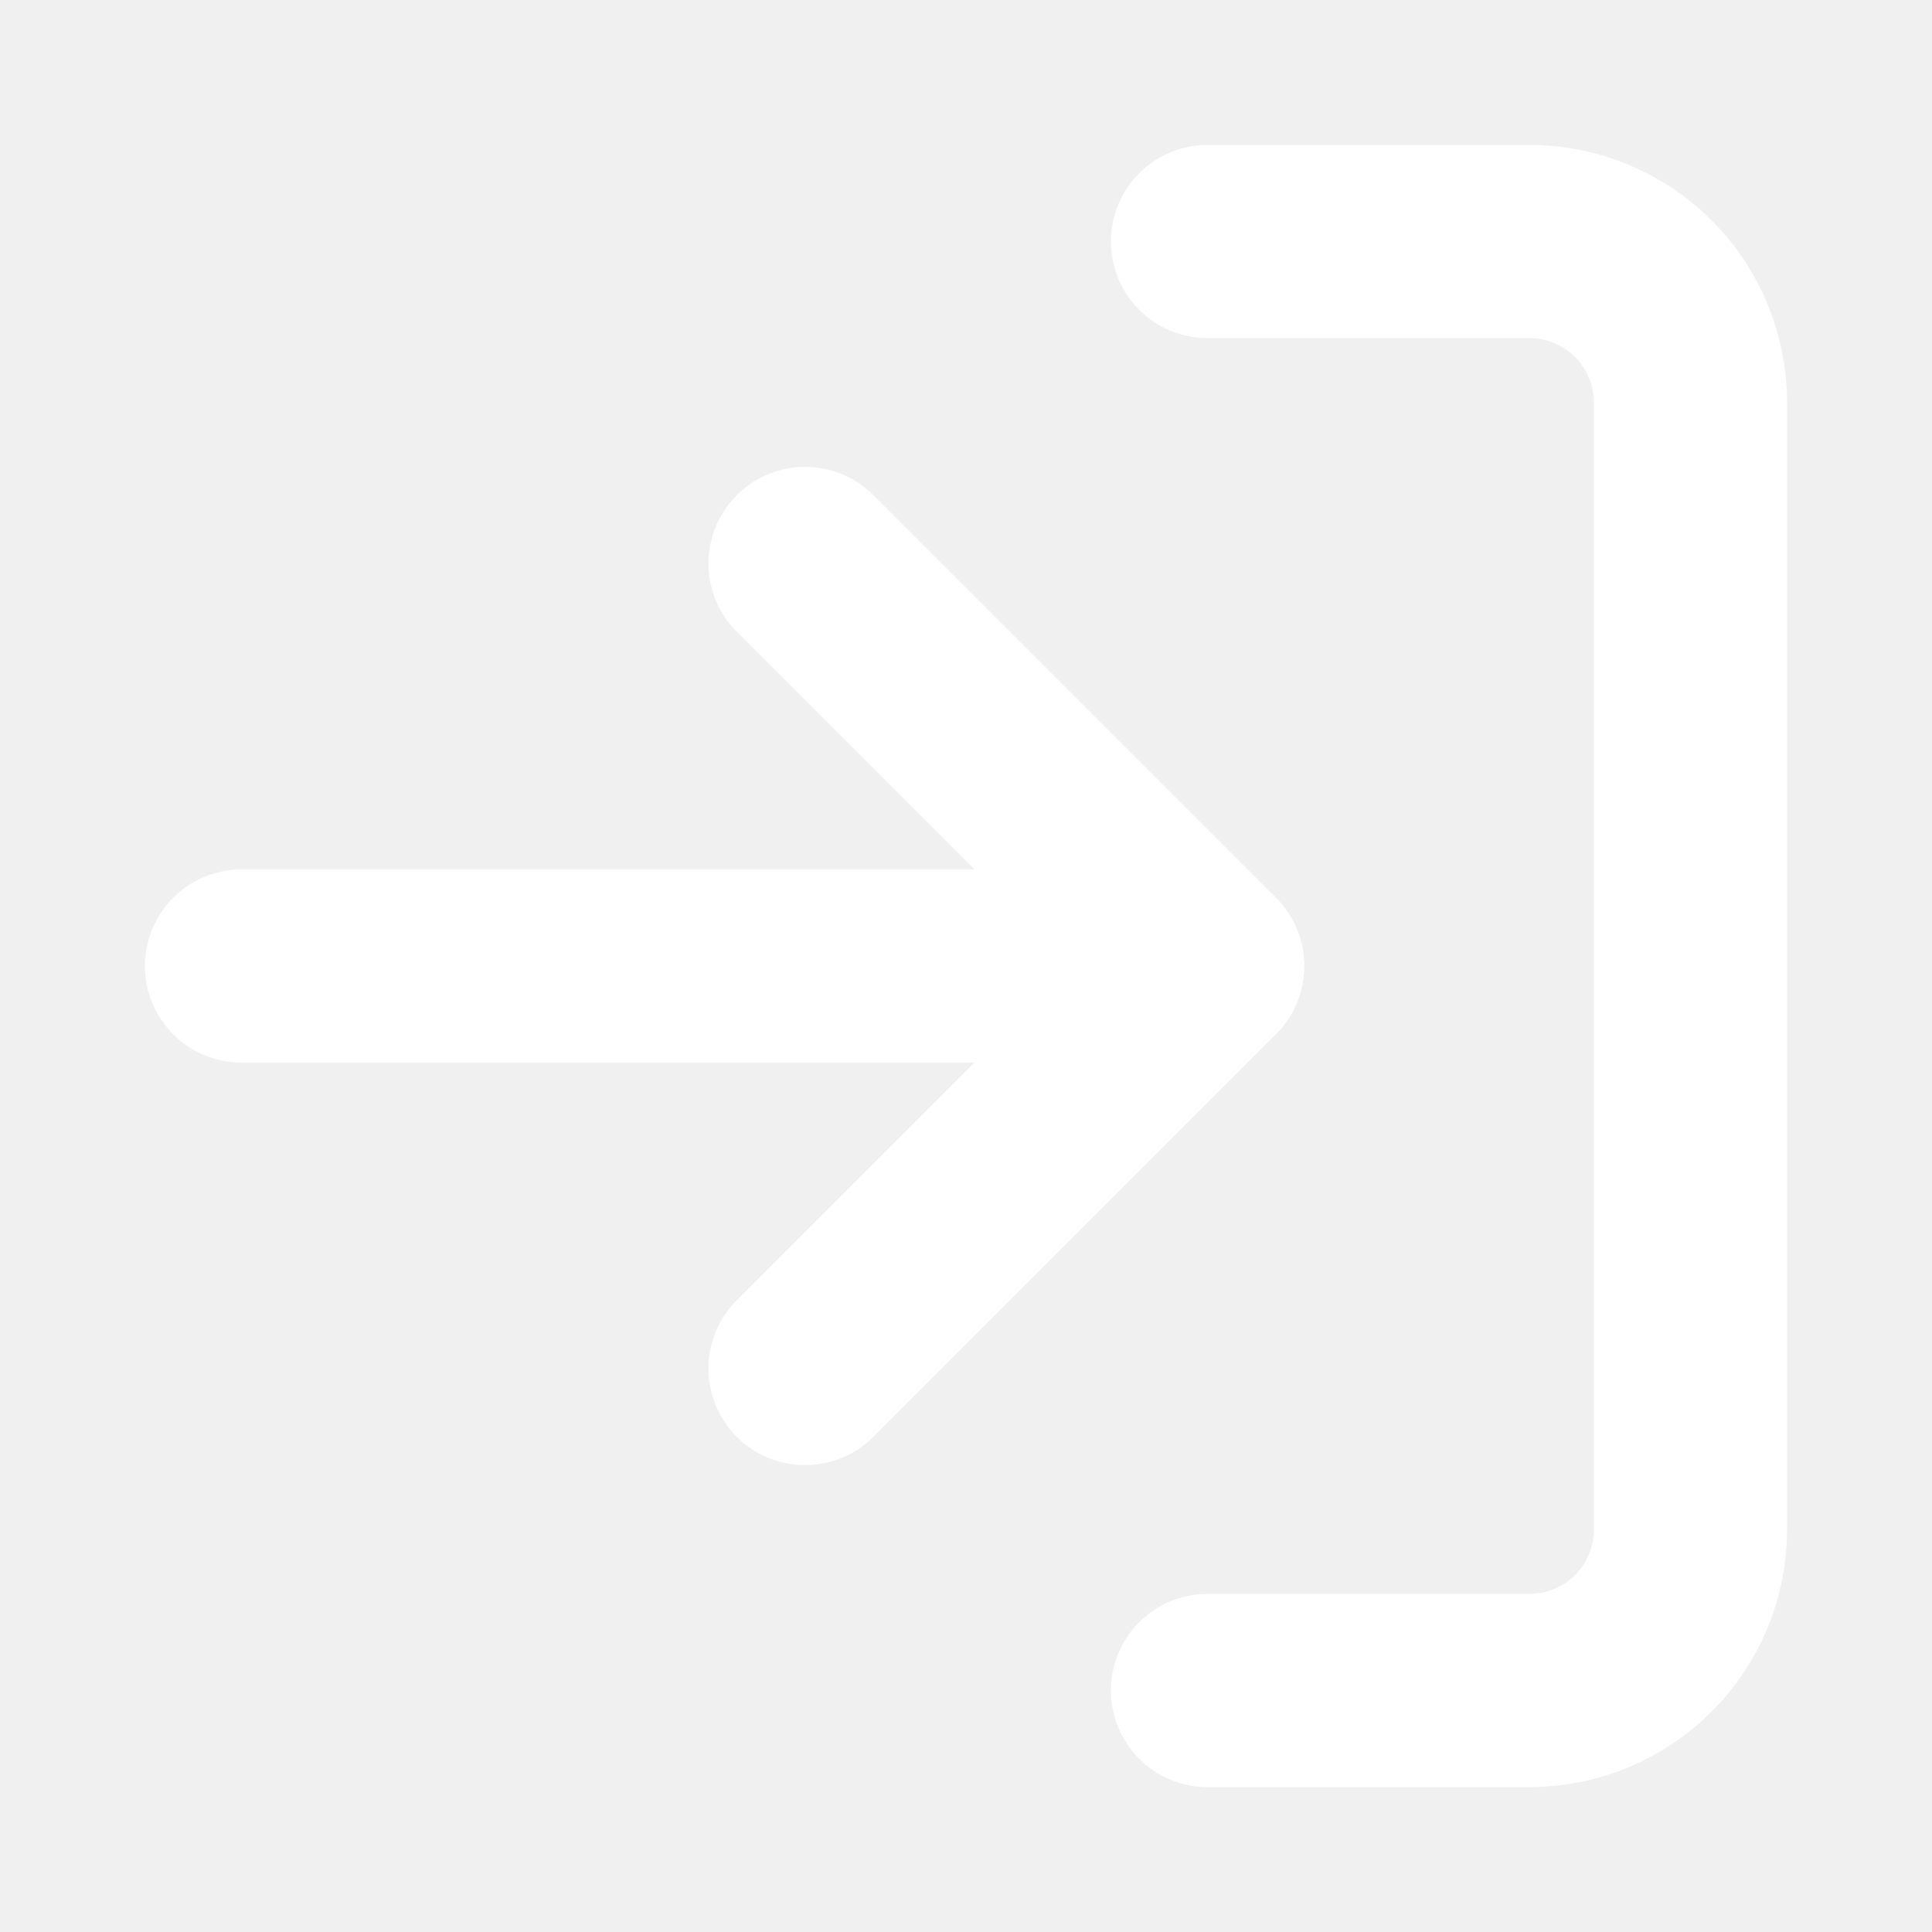
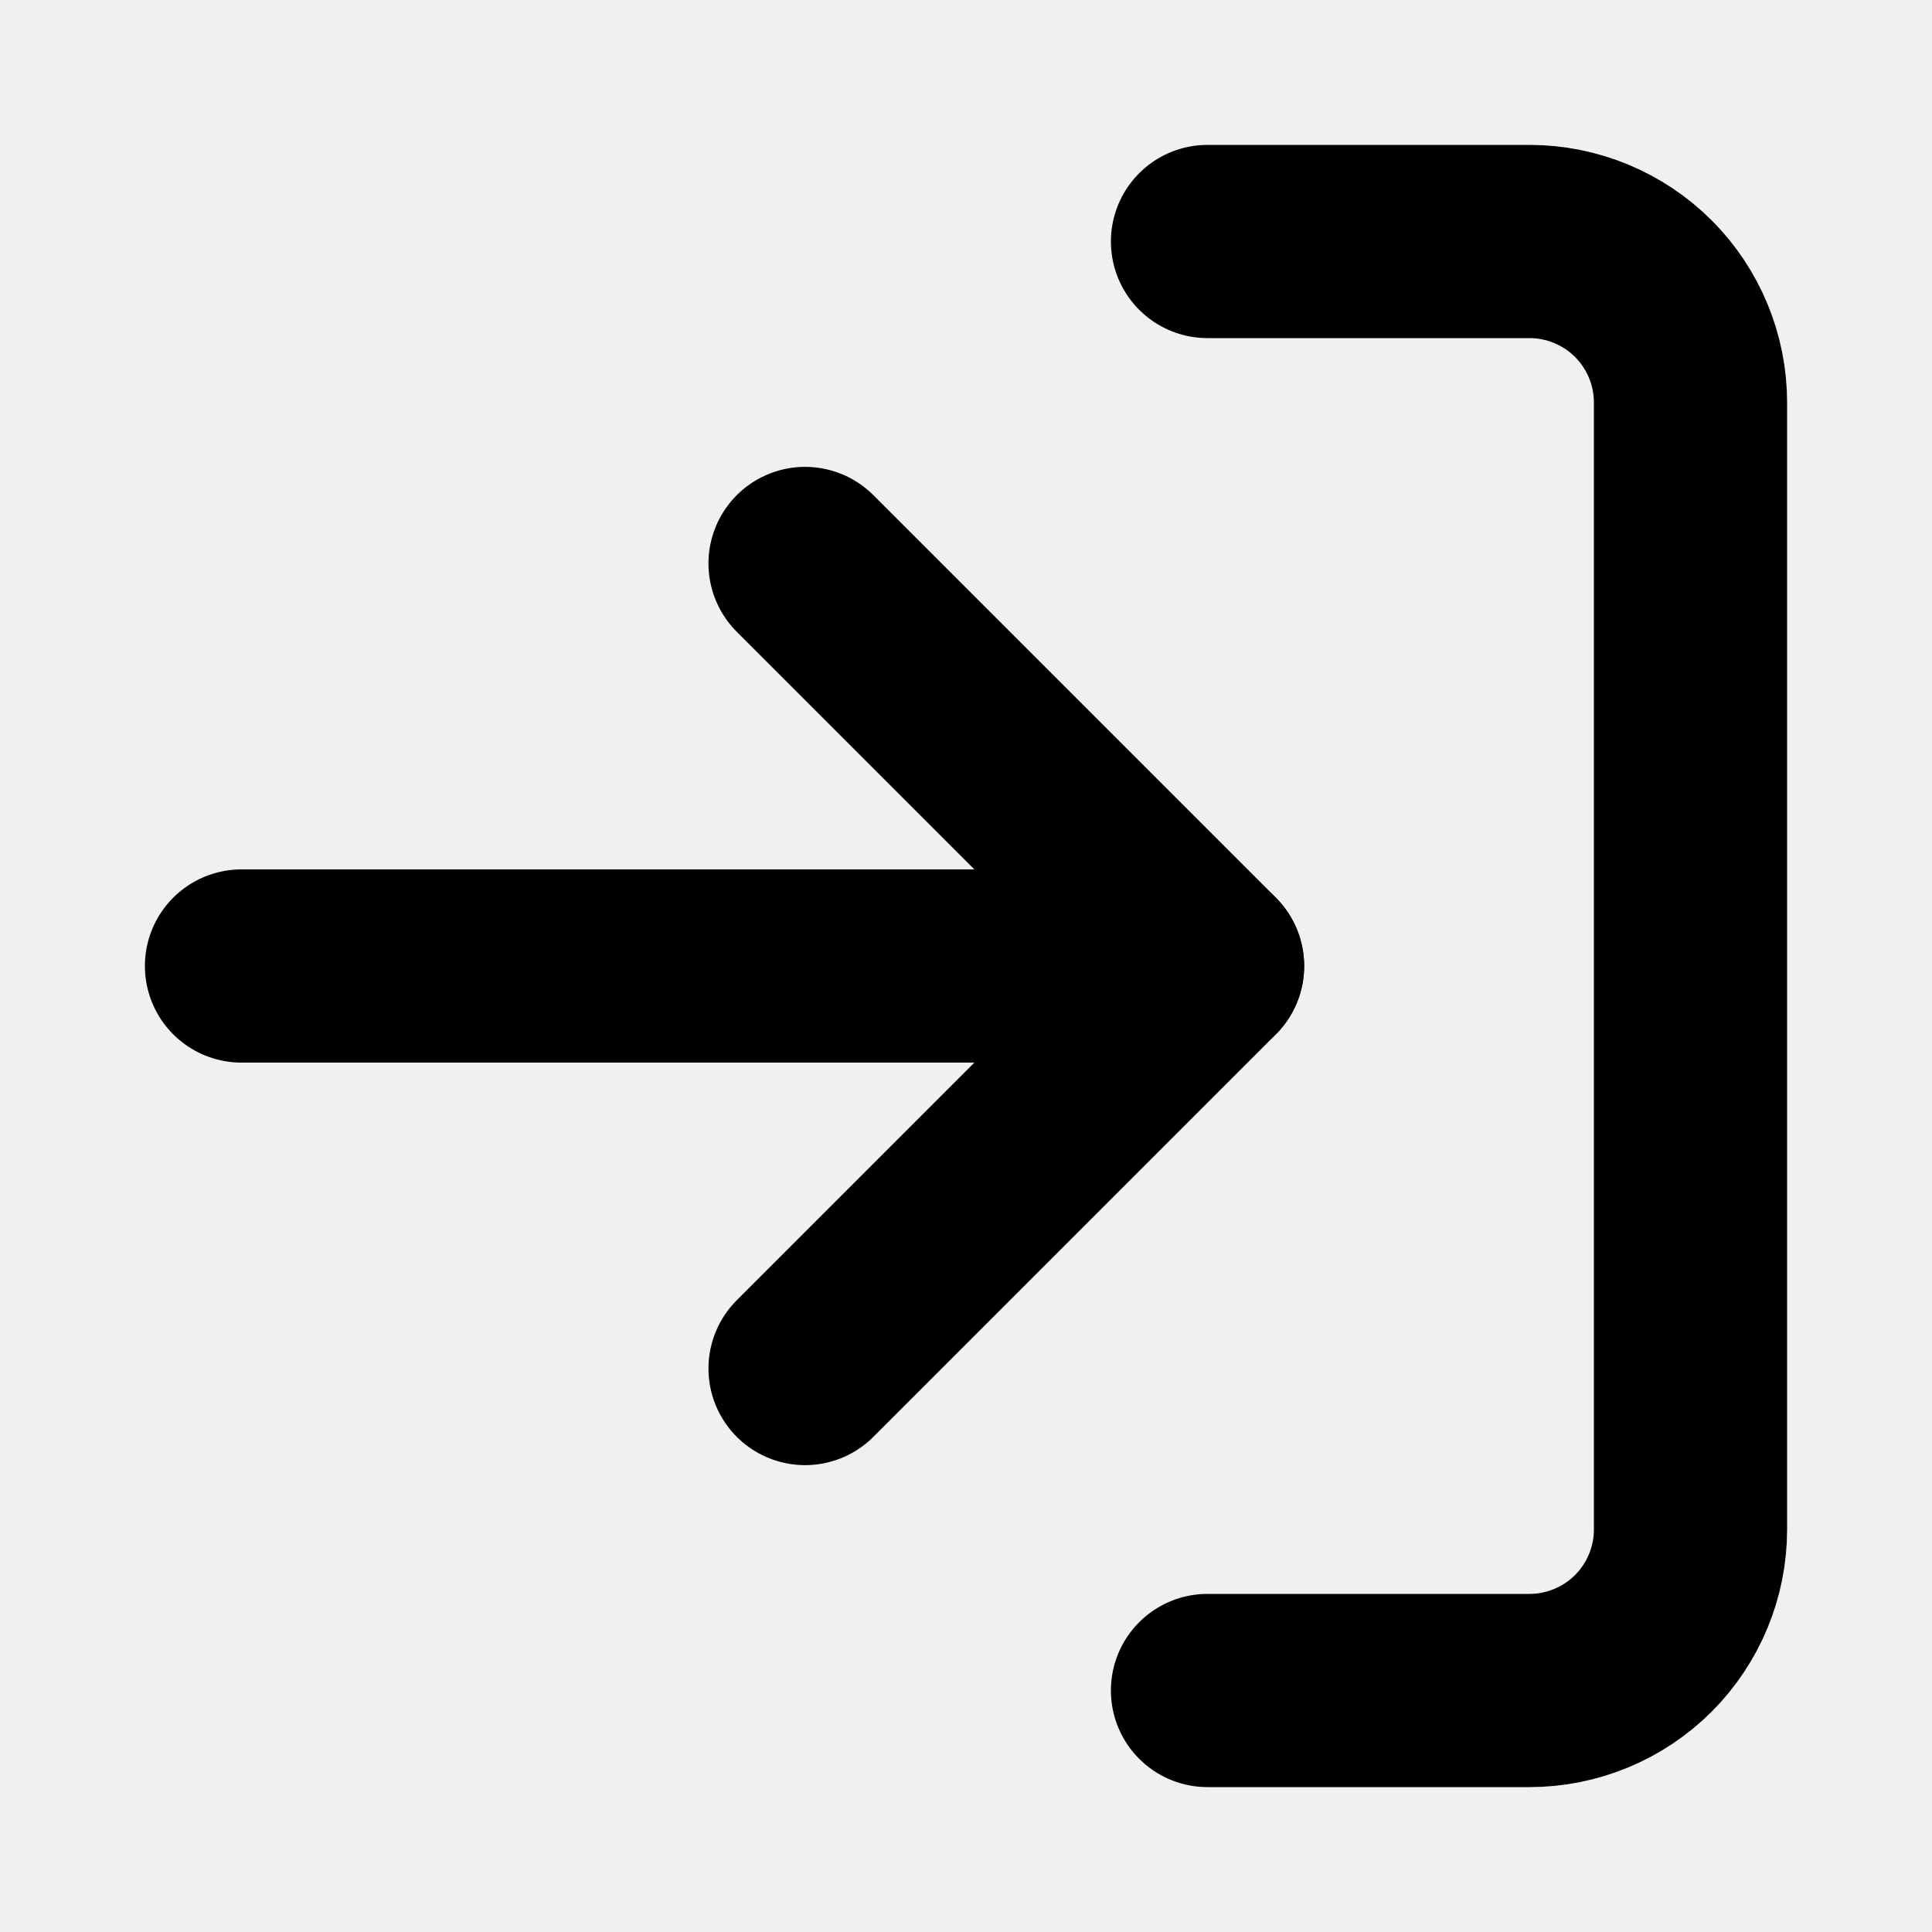
<svg xmlns="http://www.w3.org/2000/svg" width="20" height="20" viewBox="0 0 20 20" fill="none">
-   <path d="M8.334 14.167L12.501 10L8.334 5.833" stroke="white" stroke-width="2" stroke-linecap="round" stroke-linejoin="round" />
-   <path d="M12.5 10H2.5" stroke="white" stroke-width="2" stroke-linecap="round" stroke-linejoin="round" />
-   <path d="M12.5 2.5H15.833C16.275 2.5 16.699 2.676 17.012 2.988C17.324 3.301 17.5 3.725 17.5 4.167V15.833C17.5 16.275 17.324 16.699 17.012 17.012C16.699 17.324 16.275 17.5 15.833 17.5H12.5" stroke="white" stroke-width="2" stroke-linecap="round" stroke-linejoin="round" />
+   <path d="M8.334 14.167L12.501 10L8.334 5.833" stroke="currentColor" stroke-width="2" stroke-linecap="round" stroke-linejoin="round" />
+   <path d="M12.5 10H2.5" stroke="currentColor" stroke-width="2" stroke-linecap="round" stroke-linejoin="round" />
+   <path d="M12.5 2.5H15.833C16.275 2.5 16.699 2.676 17.012 2.988C17.324 3.301 17.5 3.725 17.5 4.167V15.833C17.5 16.275 17.324 16.699 17.012 17.012C16.699 17.324 16.275 17.5 15.833 17.5H12.5" stroke="currentColor" stroke-width="2" stroke-linecap="round" stroke-linejoin="round" />
</svg>
